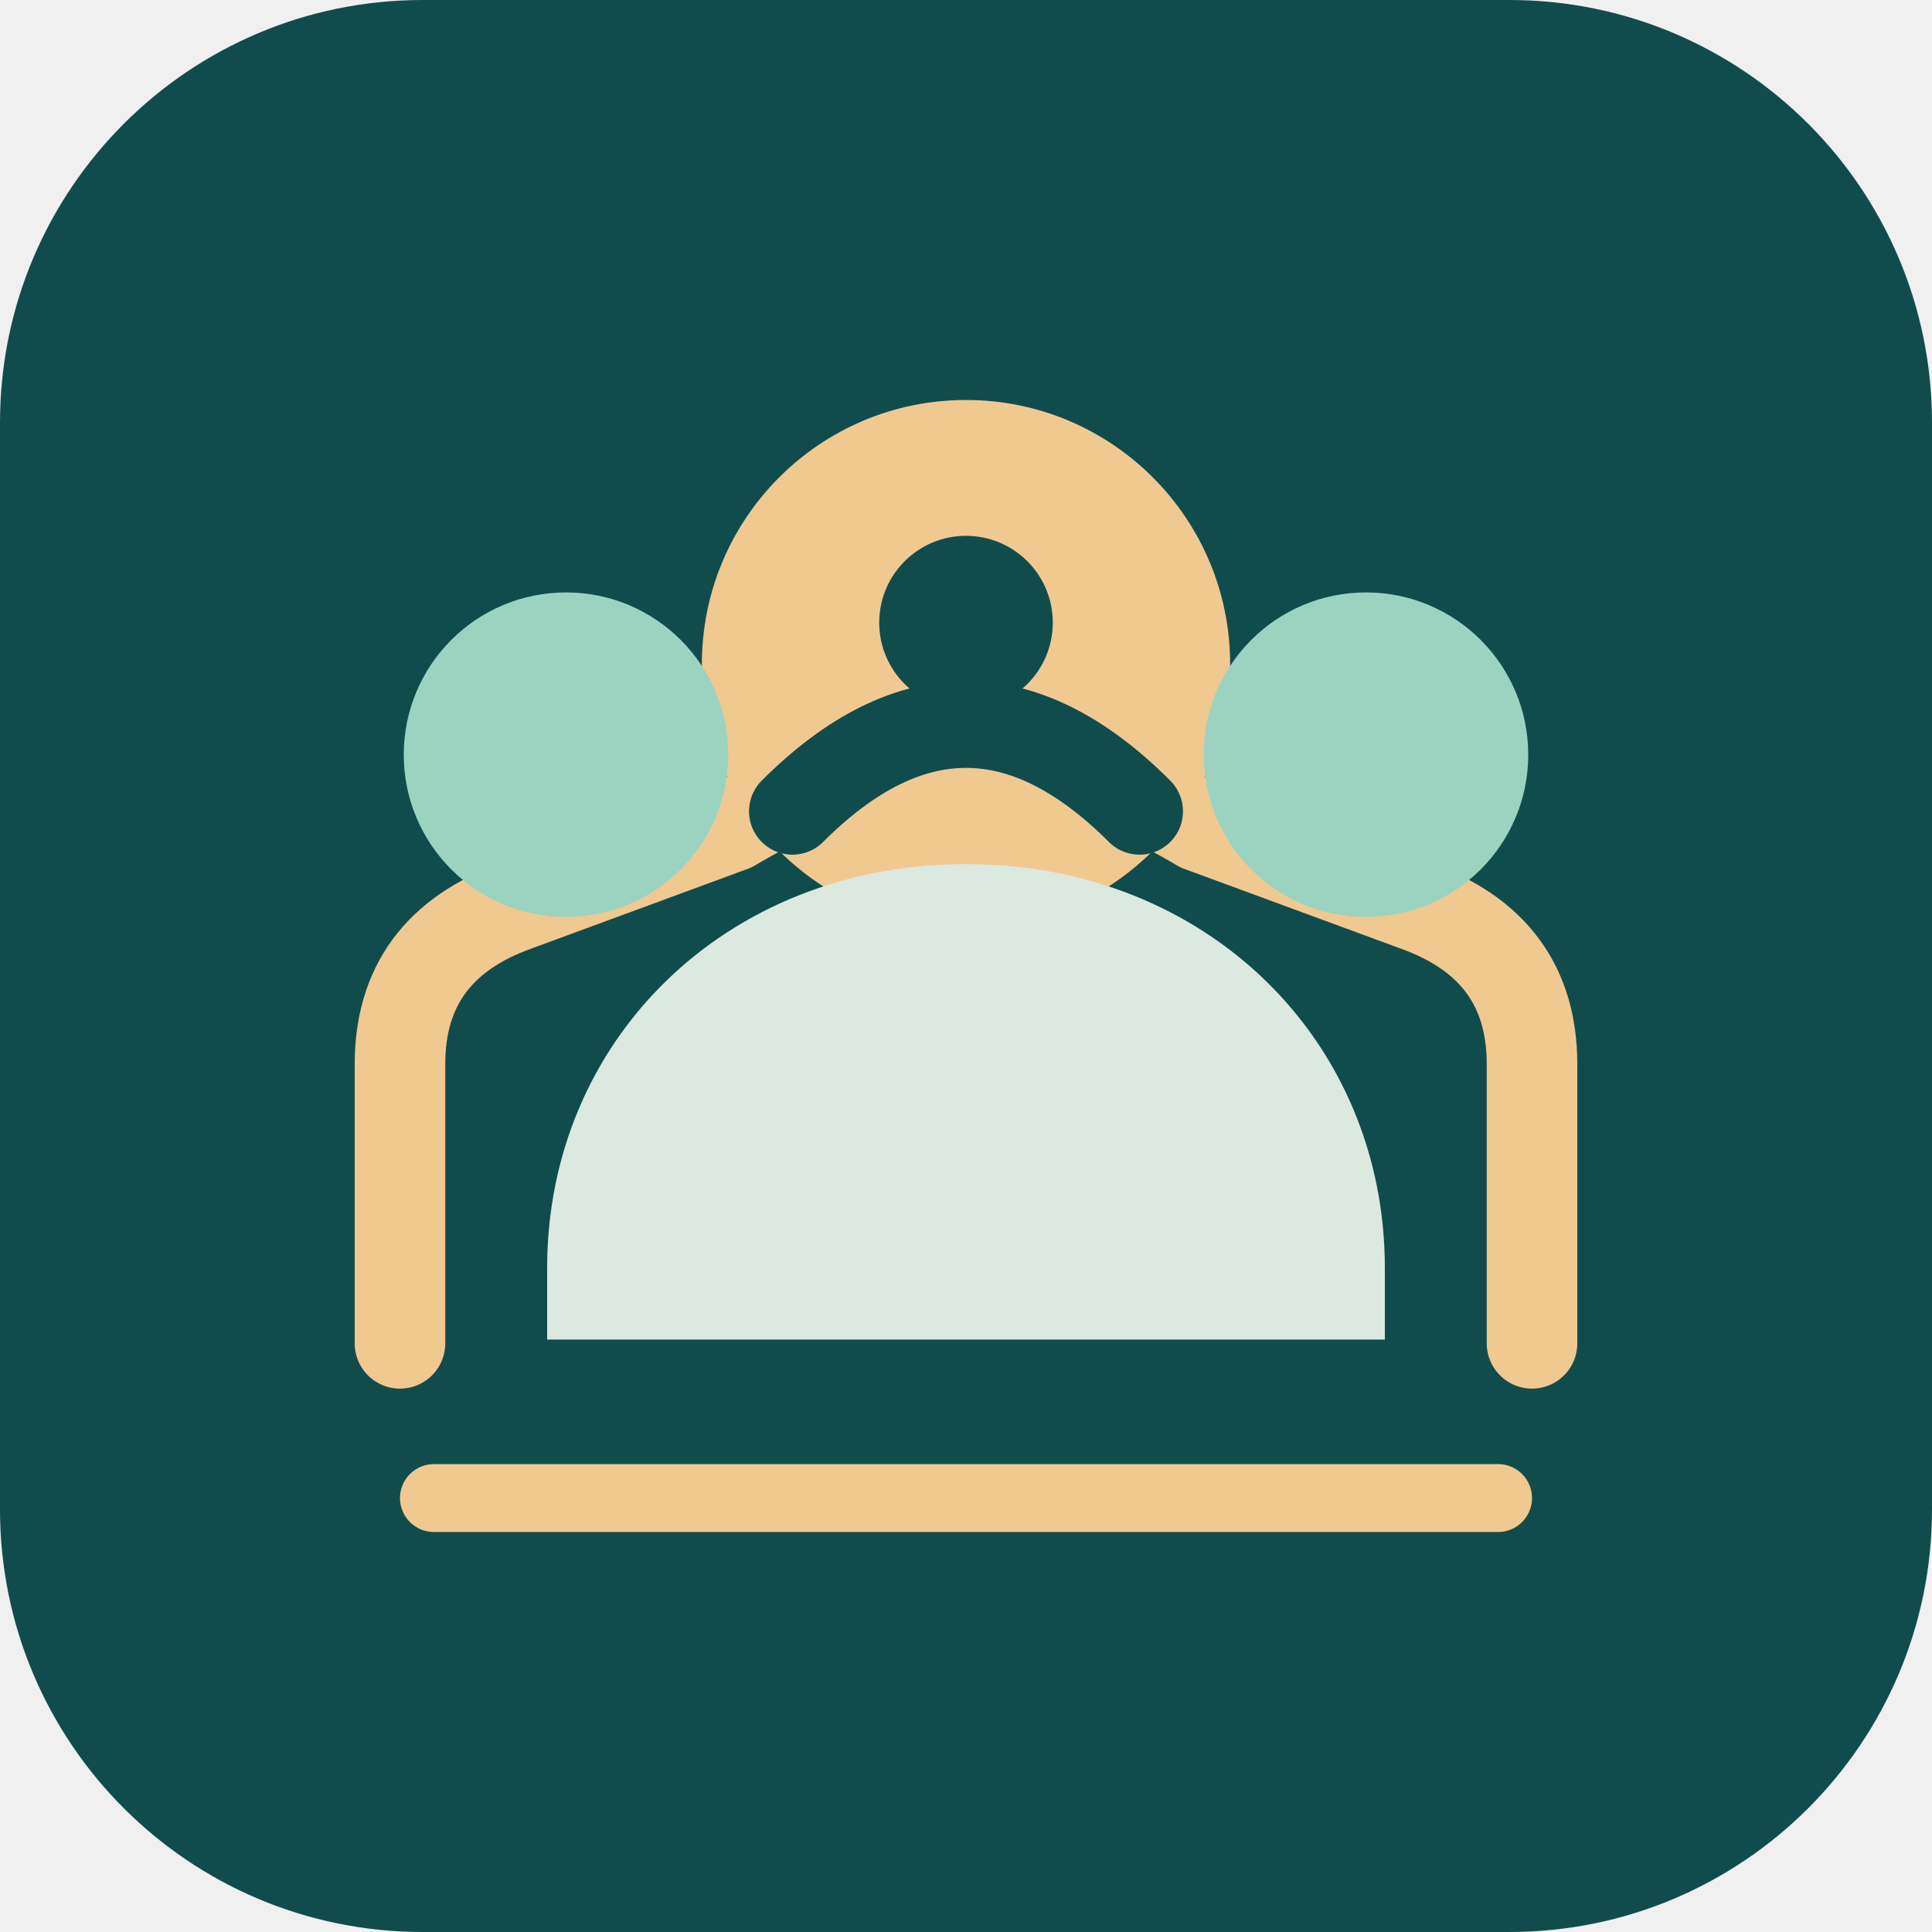
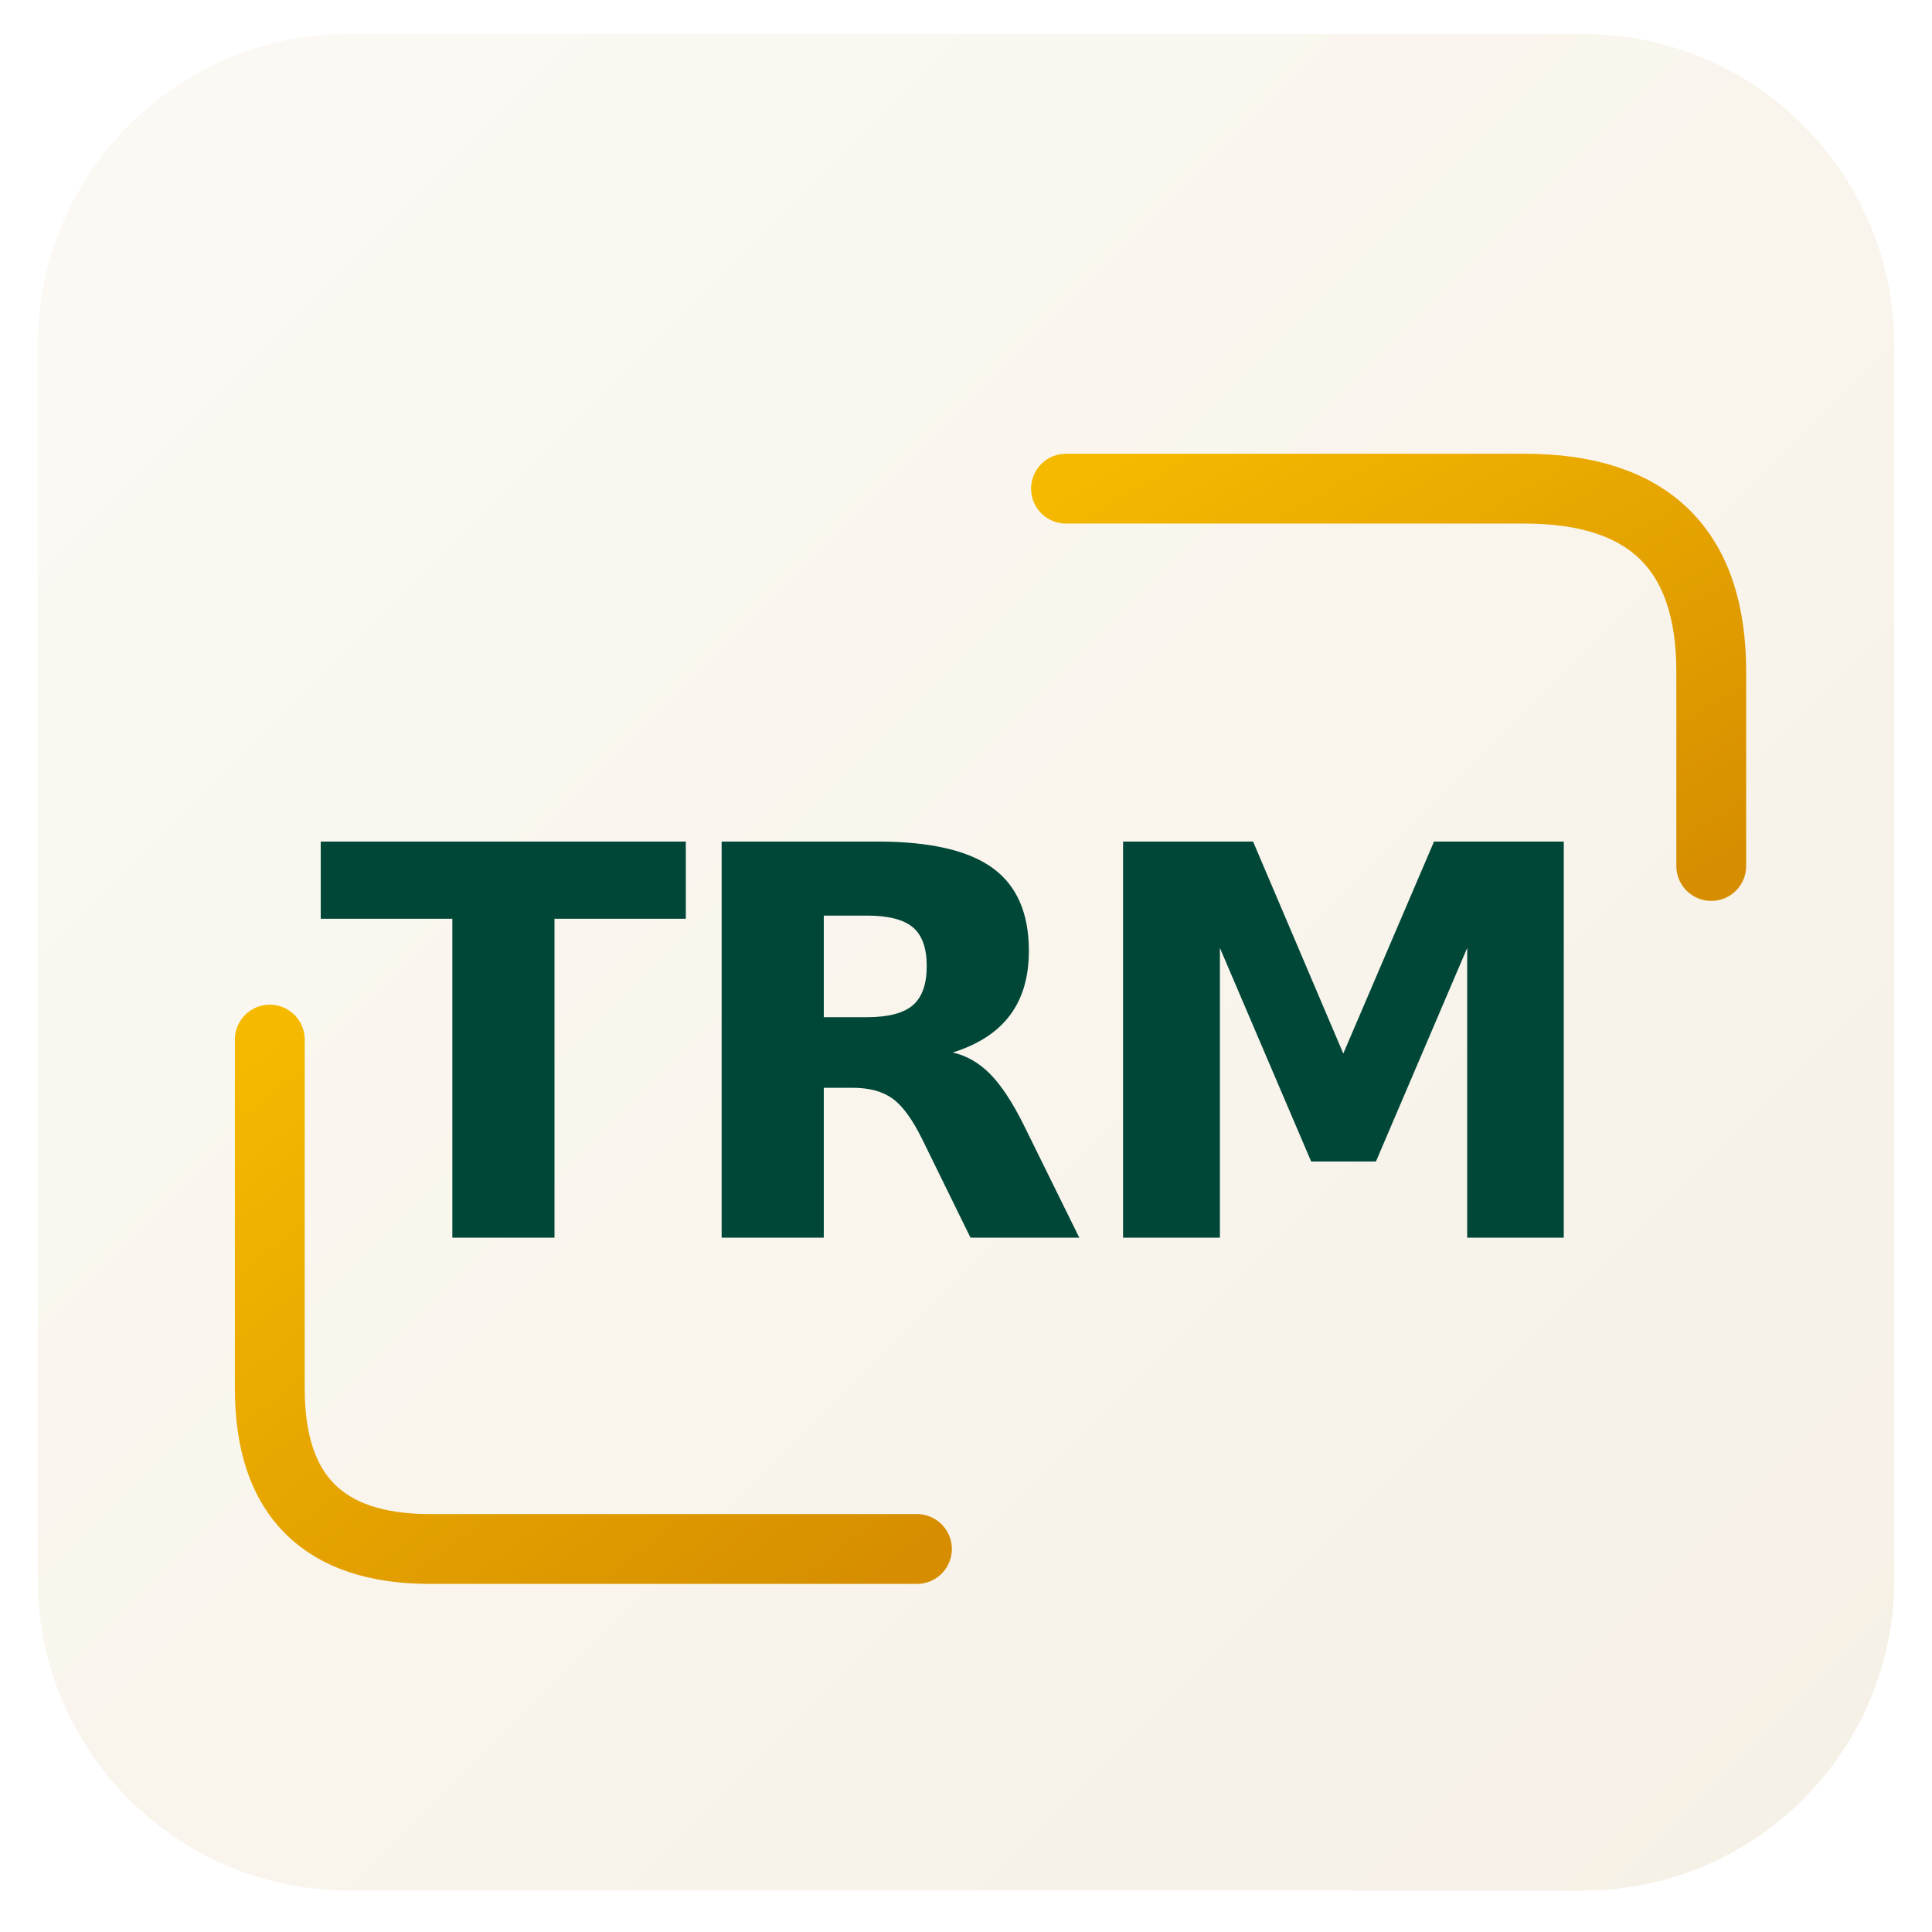
- <svg xmlns="http://www.w3.org/2000/svg" viewBox="0 0 512 512">
-   <rect width="512" height="512" rx="112" fill="#114c4d" />
-   <path d="M106 356v-74q0-31 31-42l57-21m212 137v-74q0-31-31-42l-57-21M194 219q62-37 124 0" fill="none" stroke="#f0c991" stroke-width="24" stroke-linecap="round" />
-   <circle cx="256" cy="176" r="70" fill="#f0c991" />
-   <circle cx="150" cy="200" r="43" fill="#9bd3c0" />
-   <circle cx="362" cy="200" r="43" fill="#9bd3c0" />
-   <path d="M145 355v-19c0-60 47-107 111-107s111 47 111 107v19" fill="#dbe9e1" />
-   <circle cx="256" cy="165" r="23" fill="#114c4d" />
-   <path d="M210 215q46-46 92 0" fill="none" stroke="#114c4d" stroke-linecap="round" stroke-width="23" />
-   <path d="M115 397h282" stroke="#f0c991" stroke-linecap="round" stroke-width="18" />
+ <svg xmlns="http://www.w3.org/2000/svg" viewBox="0 0 1024 1024" width="1024" height="1024" role="img" aria-label="TRM">
+   <defs>
+     <linearGradient id="paper" x1="0" y1="0" x2="1" y2="1">
+       <stop offset="0" stop-color="#fcfaf5" />
+       <stop offset="1" stop-color="#f6f0e5" />
+     </linearGradient>
+     <linearGradient id="brass" x1="0" y1="0" x2="1" y2="1">
+       <stop offset="0" stop-color="#f5b900" />
+       <stop offset="1" stop-color="#d68e00" />
+     </linearGradient>
+   </defs>
+   <rect width="1024" height="1024" fill="#ffffff" />
+   <rect x="20" y="18" width="984" height="984" rx="165" fill="url(#paper)" />
+   <path d="M 565 259 H 808 Q 907 259 907 356 V 459" fill="none" stroke="url(#brass)" stroke-width="37" stroke-linecap="round" stroke-linejoin="round" />
+   <path d="M 143 551 V 736 Q 143 821 228 821 H 486" fill="none" stroke="url(#brass)" stroke-width="37" stroke-linecap="round" stroke-linejoin="round" />
+   <text x="512" y="656" fill="#004738" font-family="DejaVu Sans, Arial, sans-serif" font-size="288" font-weight="800" letter-spacing="-9" text-anchor="middle">TRM</text>
</svg>
